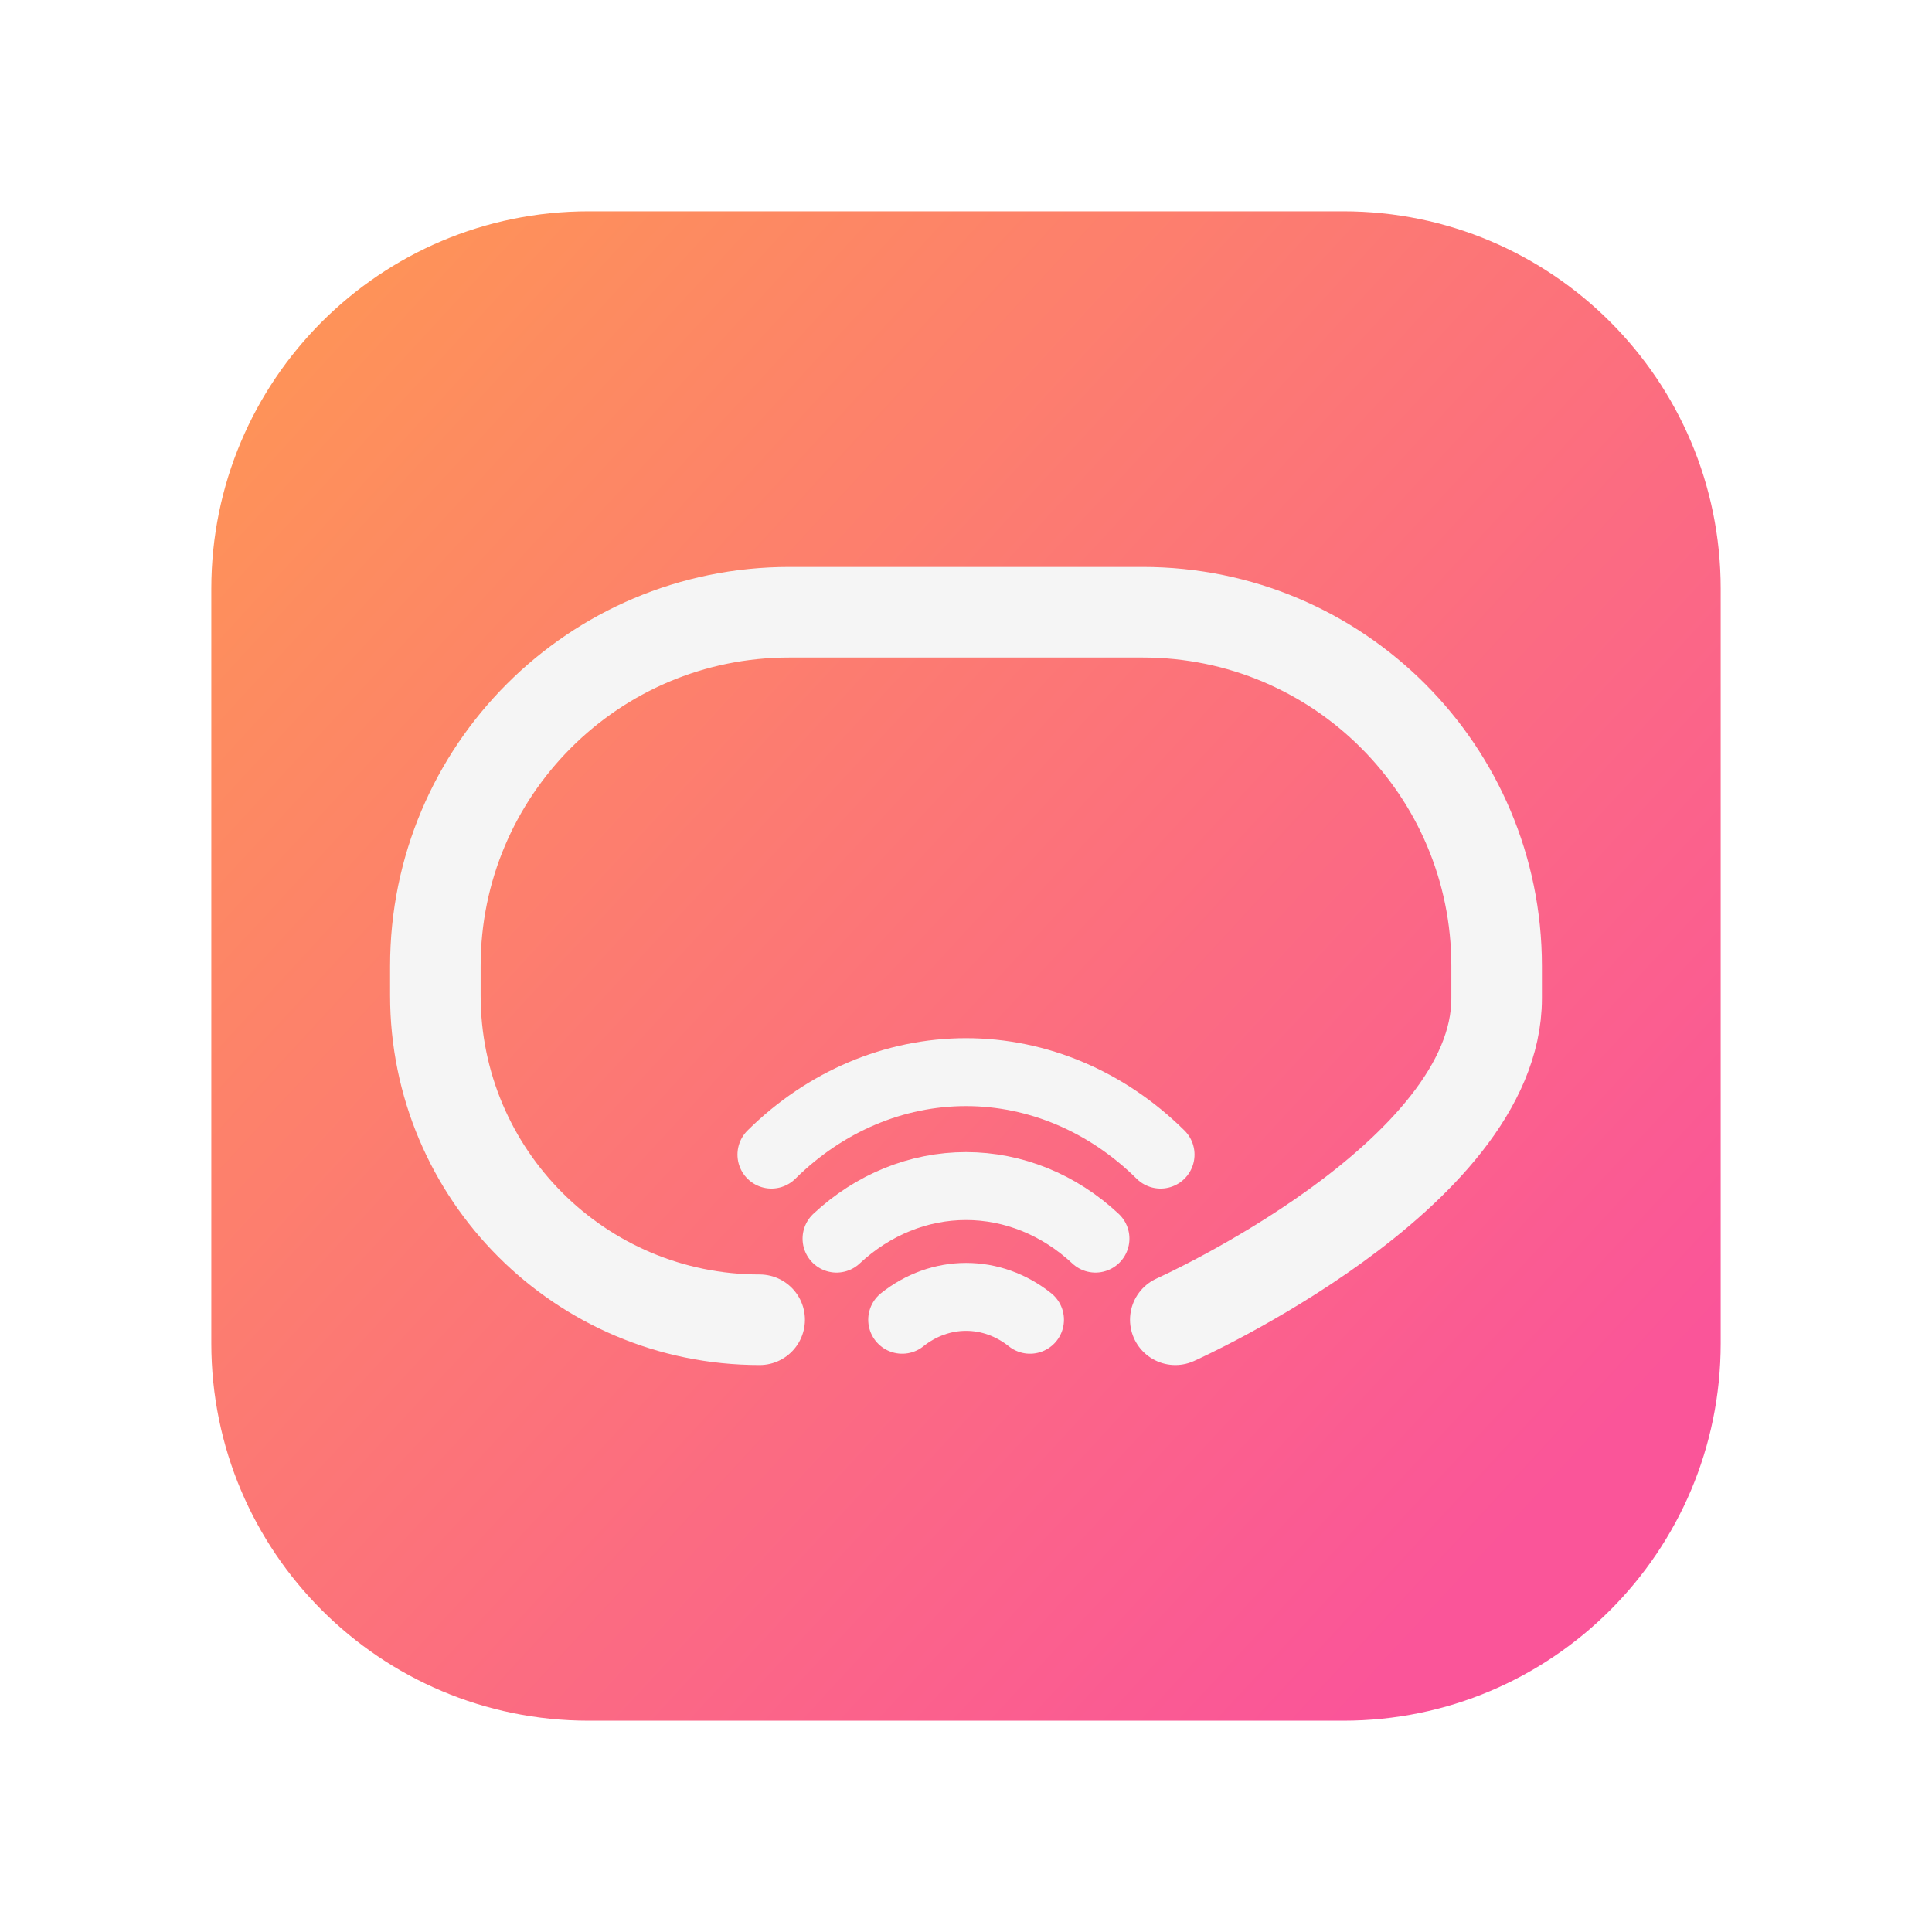
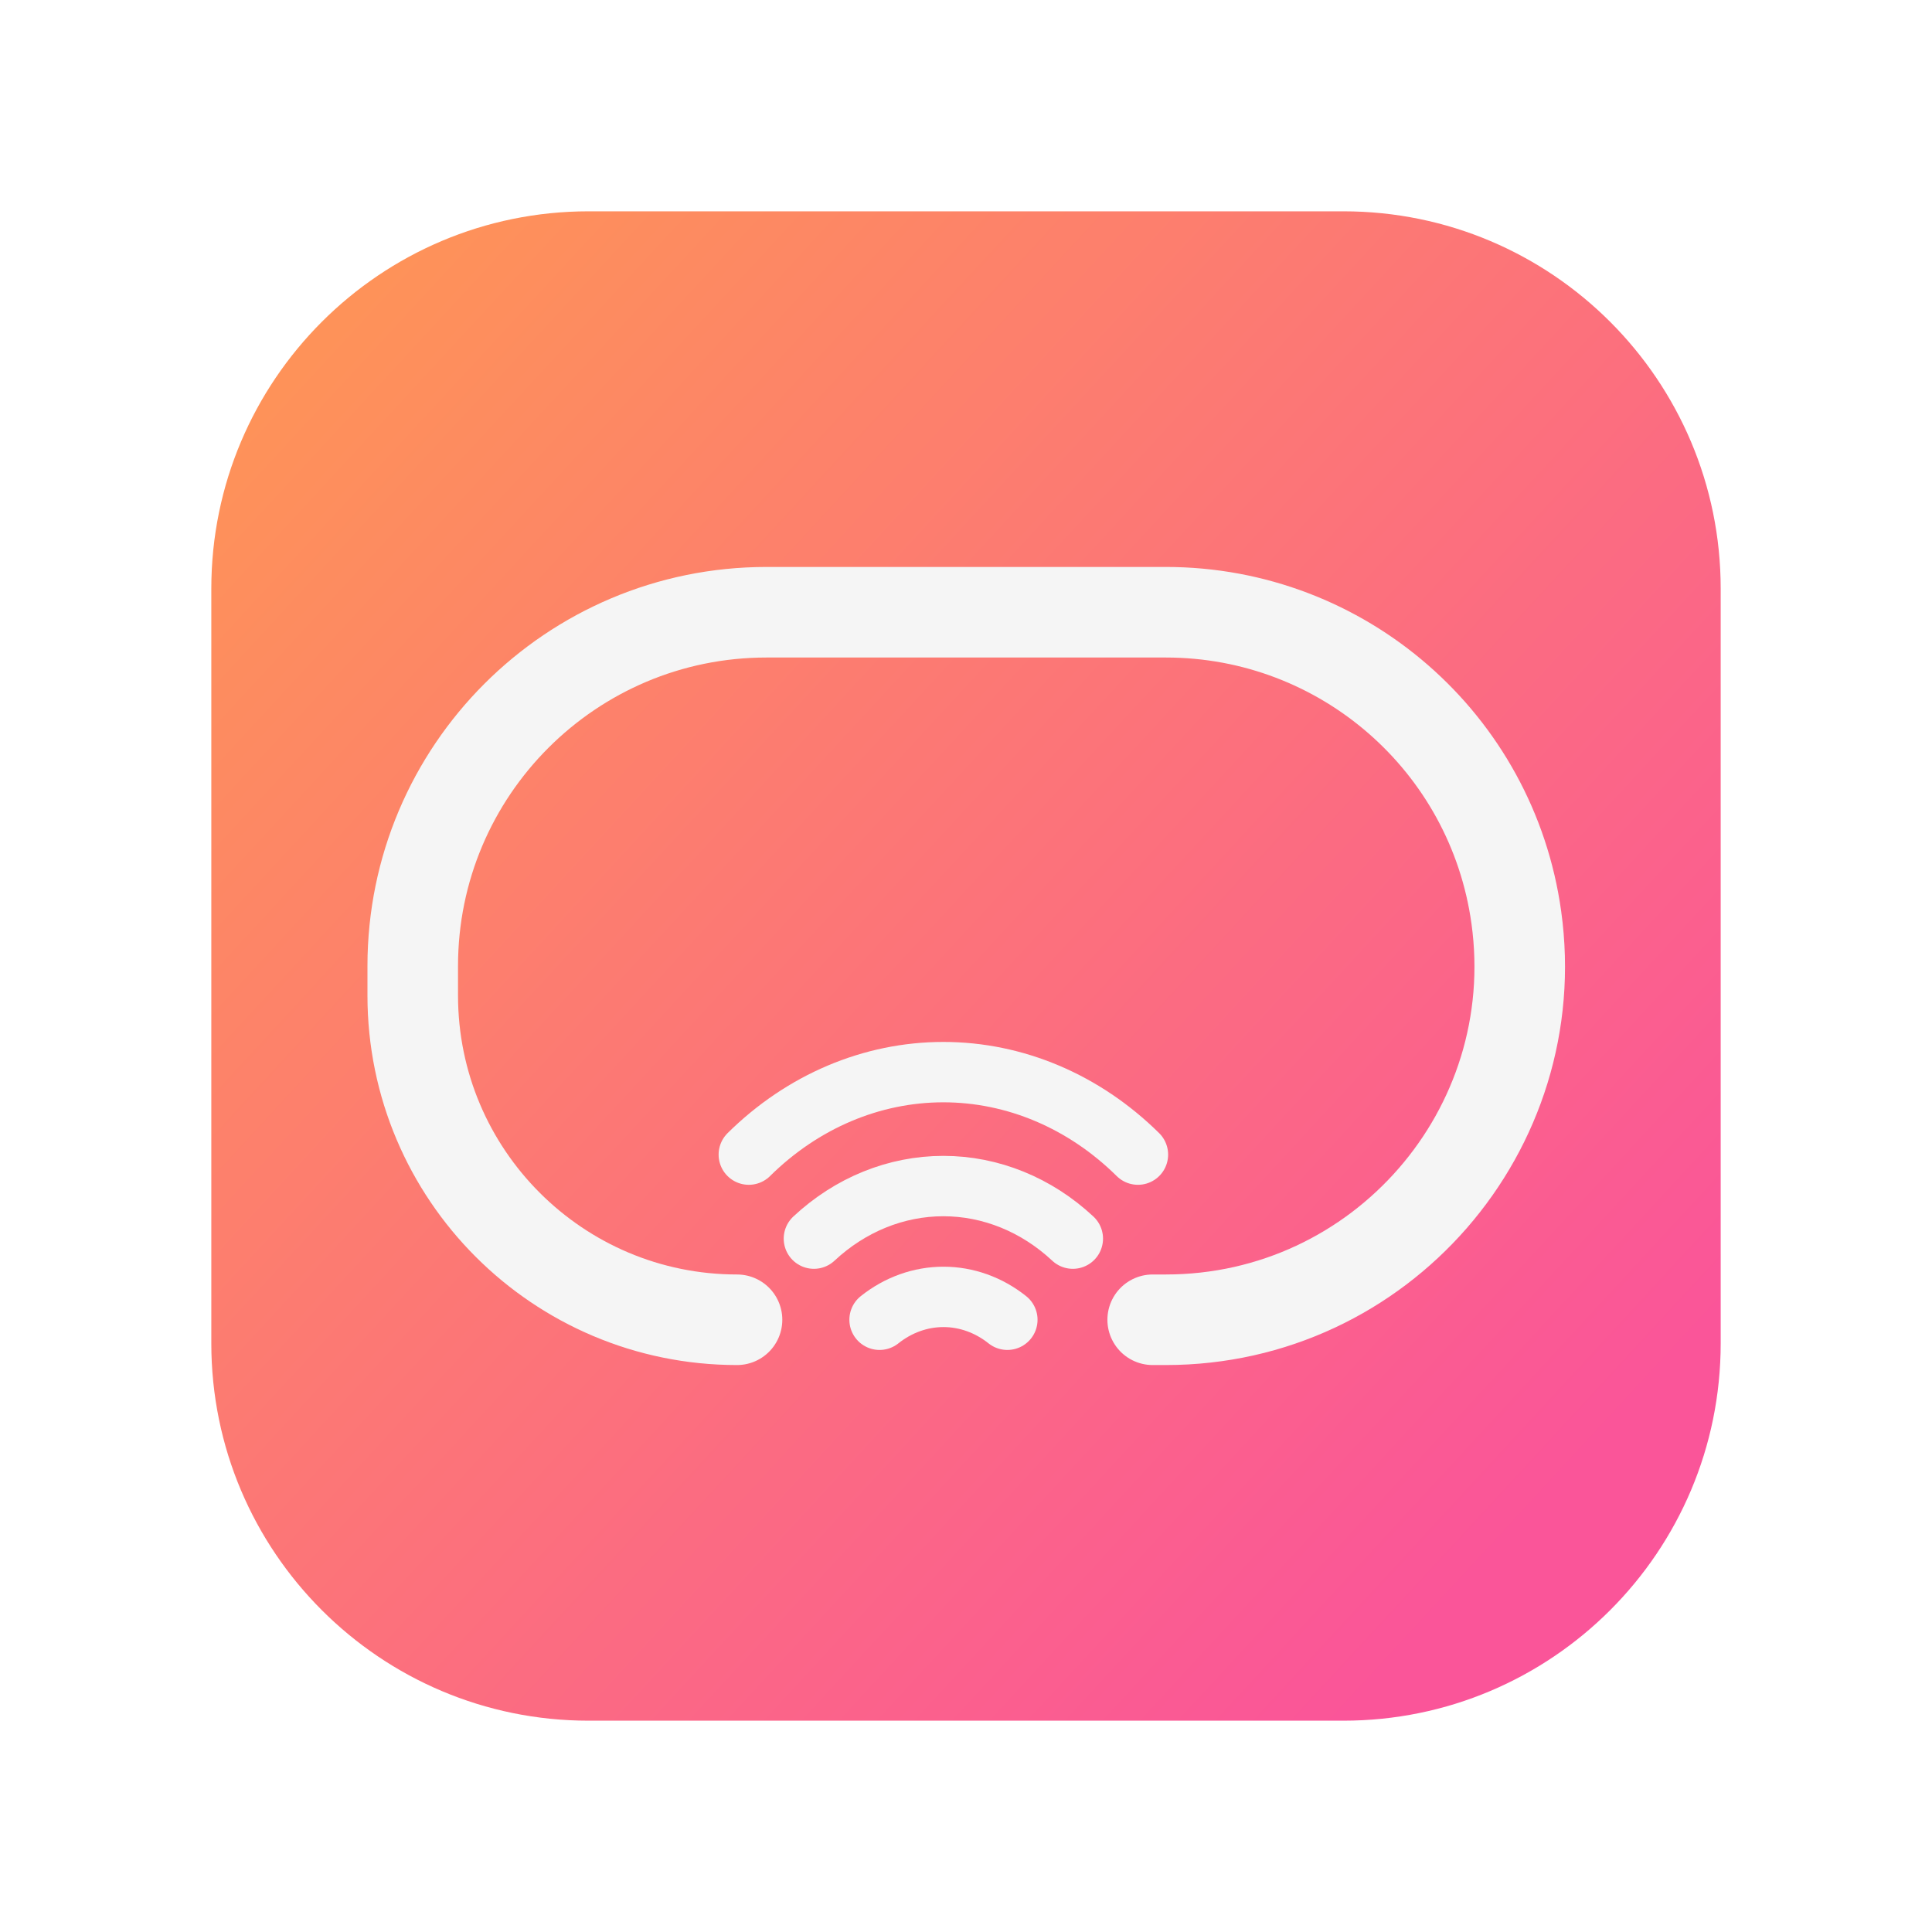
<svg xmlns="http://www.w3.org/2000/svg" width="256" height="256" viewBox="0 0 256 256" fill="none">
-   <rect x="28" y="28" width="200" height="200" rx="50" fill="url(#paint0_linear_248_114)" />
-   <path d="M100.656 174.875C76.925 174.875 57.688 155.637 57.688 131.906V128C57.688 102.112 78.674 81.125 104.563 81.125H151.438C177.326 81.125 198.312 102.112 198.312 128V132.297C198.312 155.812 155.734 174.875 155.734 174.875" stroke="#F5F5F5" stroke-width="12" stroke-linecap="round" />
-   <path d="M110.845 164.125C115.661 159.624 121.732 157.159 128 157.159C134.268 157.159 140.339 159.624 145.155 164.125M102.219 152.992C109.34 145.949 118.507 142.062 128 142.062C137.493 142.062 146.66 145.949 153.781 152.992M119.544 174.875C122.018 172.903 124.978 171.844 128.012 171.844C131.047 171.844 134.006 172.903 136.48 174.875" stroke="#F5F5F5" stroke-width="9" stroke-linecap="round" stroke-linejoin="round" />
+   <rect x="28" y="28" width="200" height="200" rx="50" fill="url(#paint0_linear_251_14)" />
+   <path d="M97.659 174.875C73.928 174.875 54.69 155.637 54.69 131.906V128C54.69 102.112 75.677 81.125 101.565 81.125H154.49C177.891 81.125 197.708 98.383 200.921 121.563C204.828 149.741 182.934 174.875 154.486 174.875C153.361 174.875 152.737 174.875 152.737 174.875" stroke="#F5F5F5" stroke-width="12" stroke-linecap="round" />
+   <path d="M107.846 164.125C112.663 159.624 118.733 157.159 125.001 157.159C131.27 157.159 137.34 159.624 142.156 164.125M99.22 152.992C106.341 145.949 115.508 142.062 125.001 142.062C134.494 142.062 143.661 145.949 150.783 152.992M116.546 174.875C119.019 172.903 121.979 171.844 125.013 171.844C128.048 171.844 131.007 172.903 133.481 174.875" stroke="#F5F5F5" stroke-width="8" stroke-linecap="round" stroke-linejoin="round" />
  <defs>
-     <linearGradient id="paint0_linear_248_114" x1="35.031" y1="37.766" x2="207.297" y2="196.75" gradientUnits="userSpaceOnUse">
+     <linearGradient id="paint0_linear_251_14" x1="35.031" y1="37.766" x2="207.297" y2="196.75" gradientUnits="userSpaceOnUse">
      <stop stop-color="#FE9556" />
      <stop offset="1" stop-color="#FA5599" />
    </linearGradient>
  </defs>
</svg>
